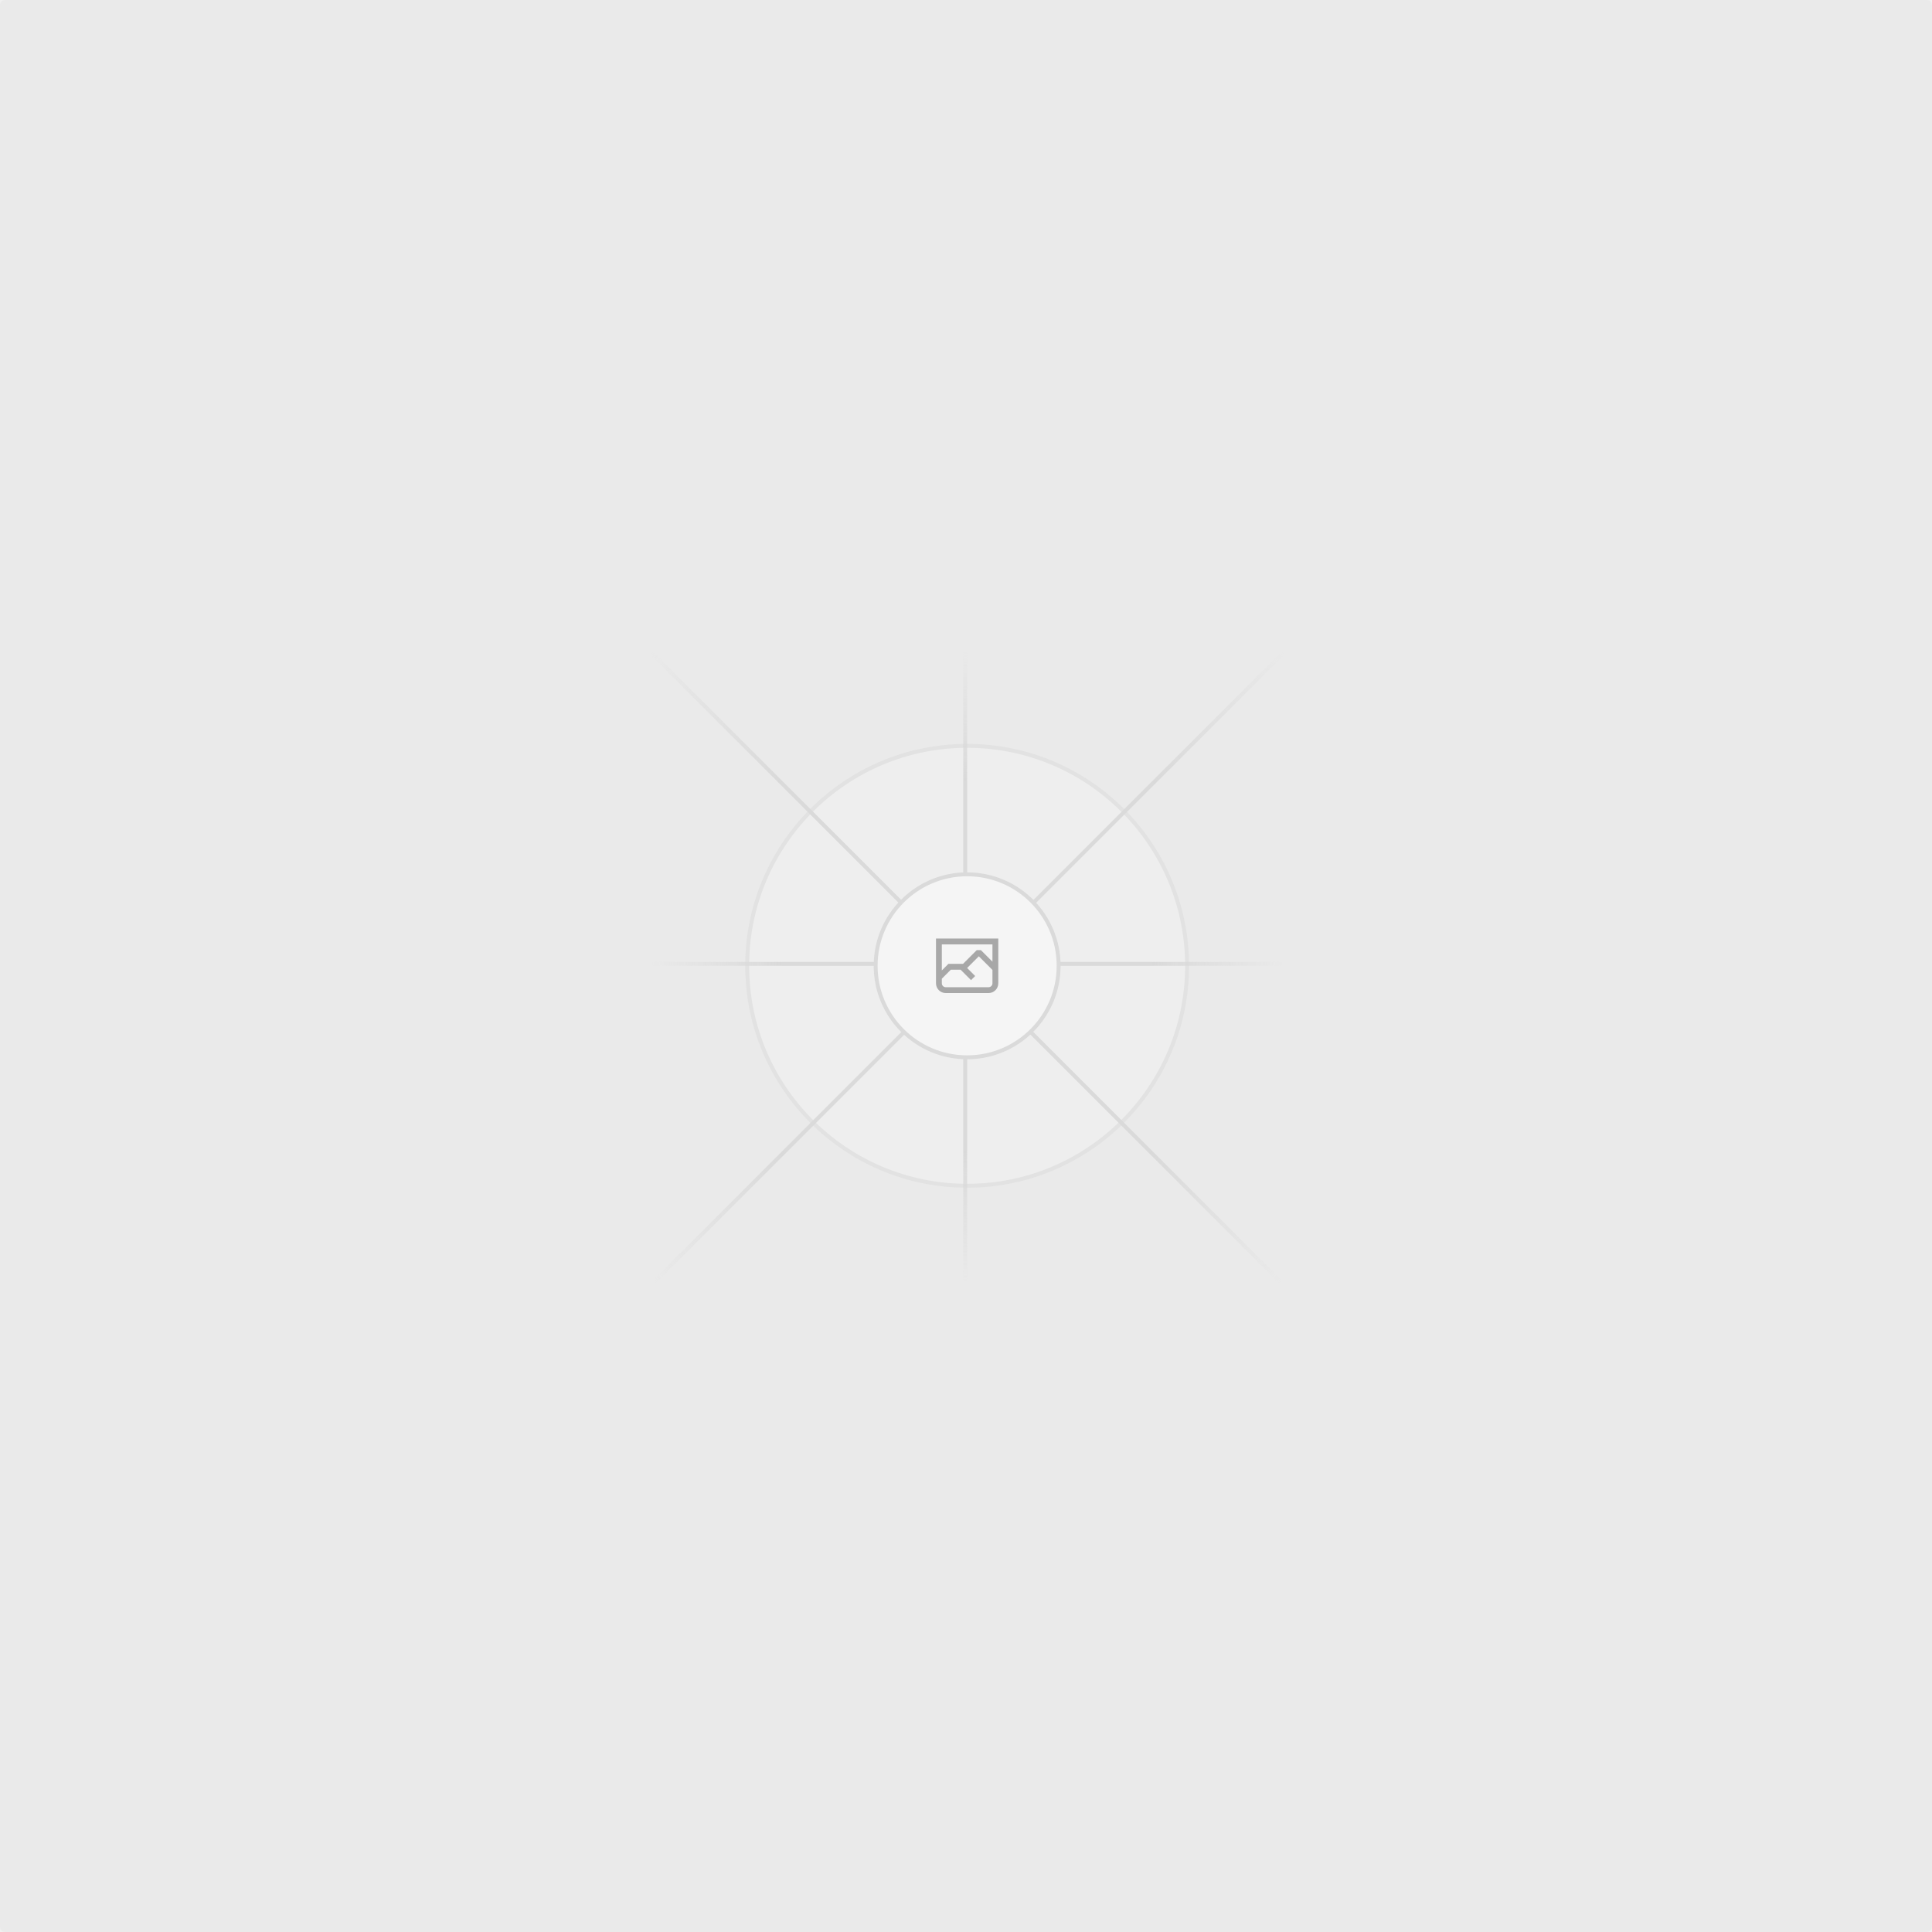
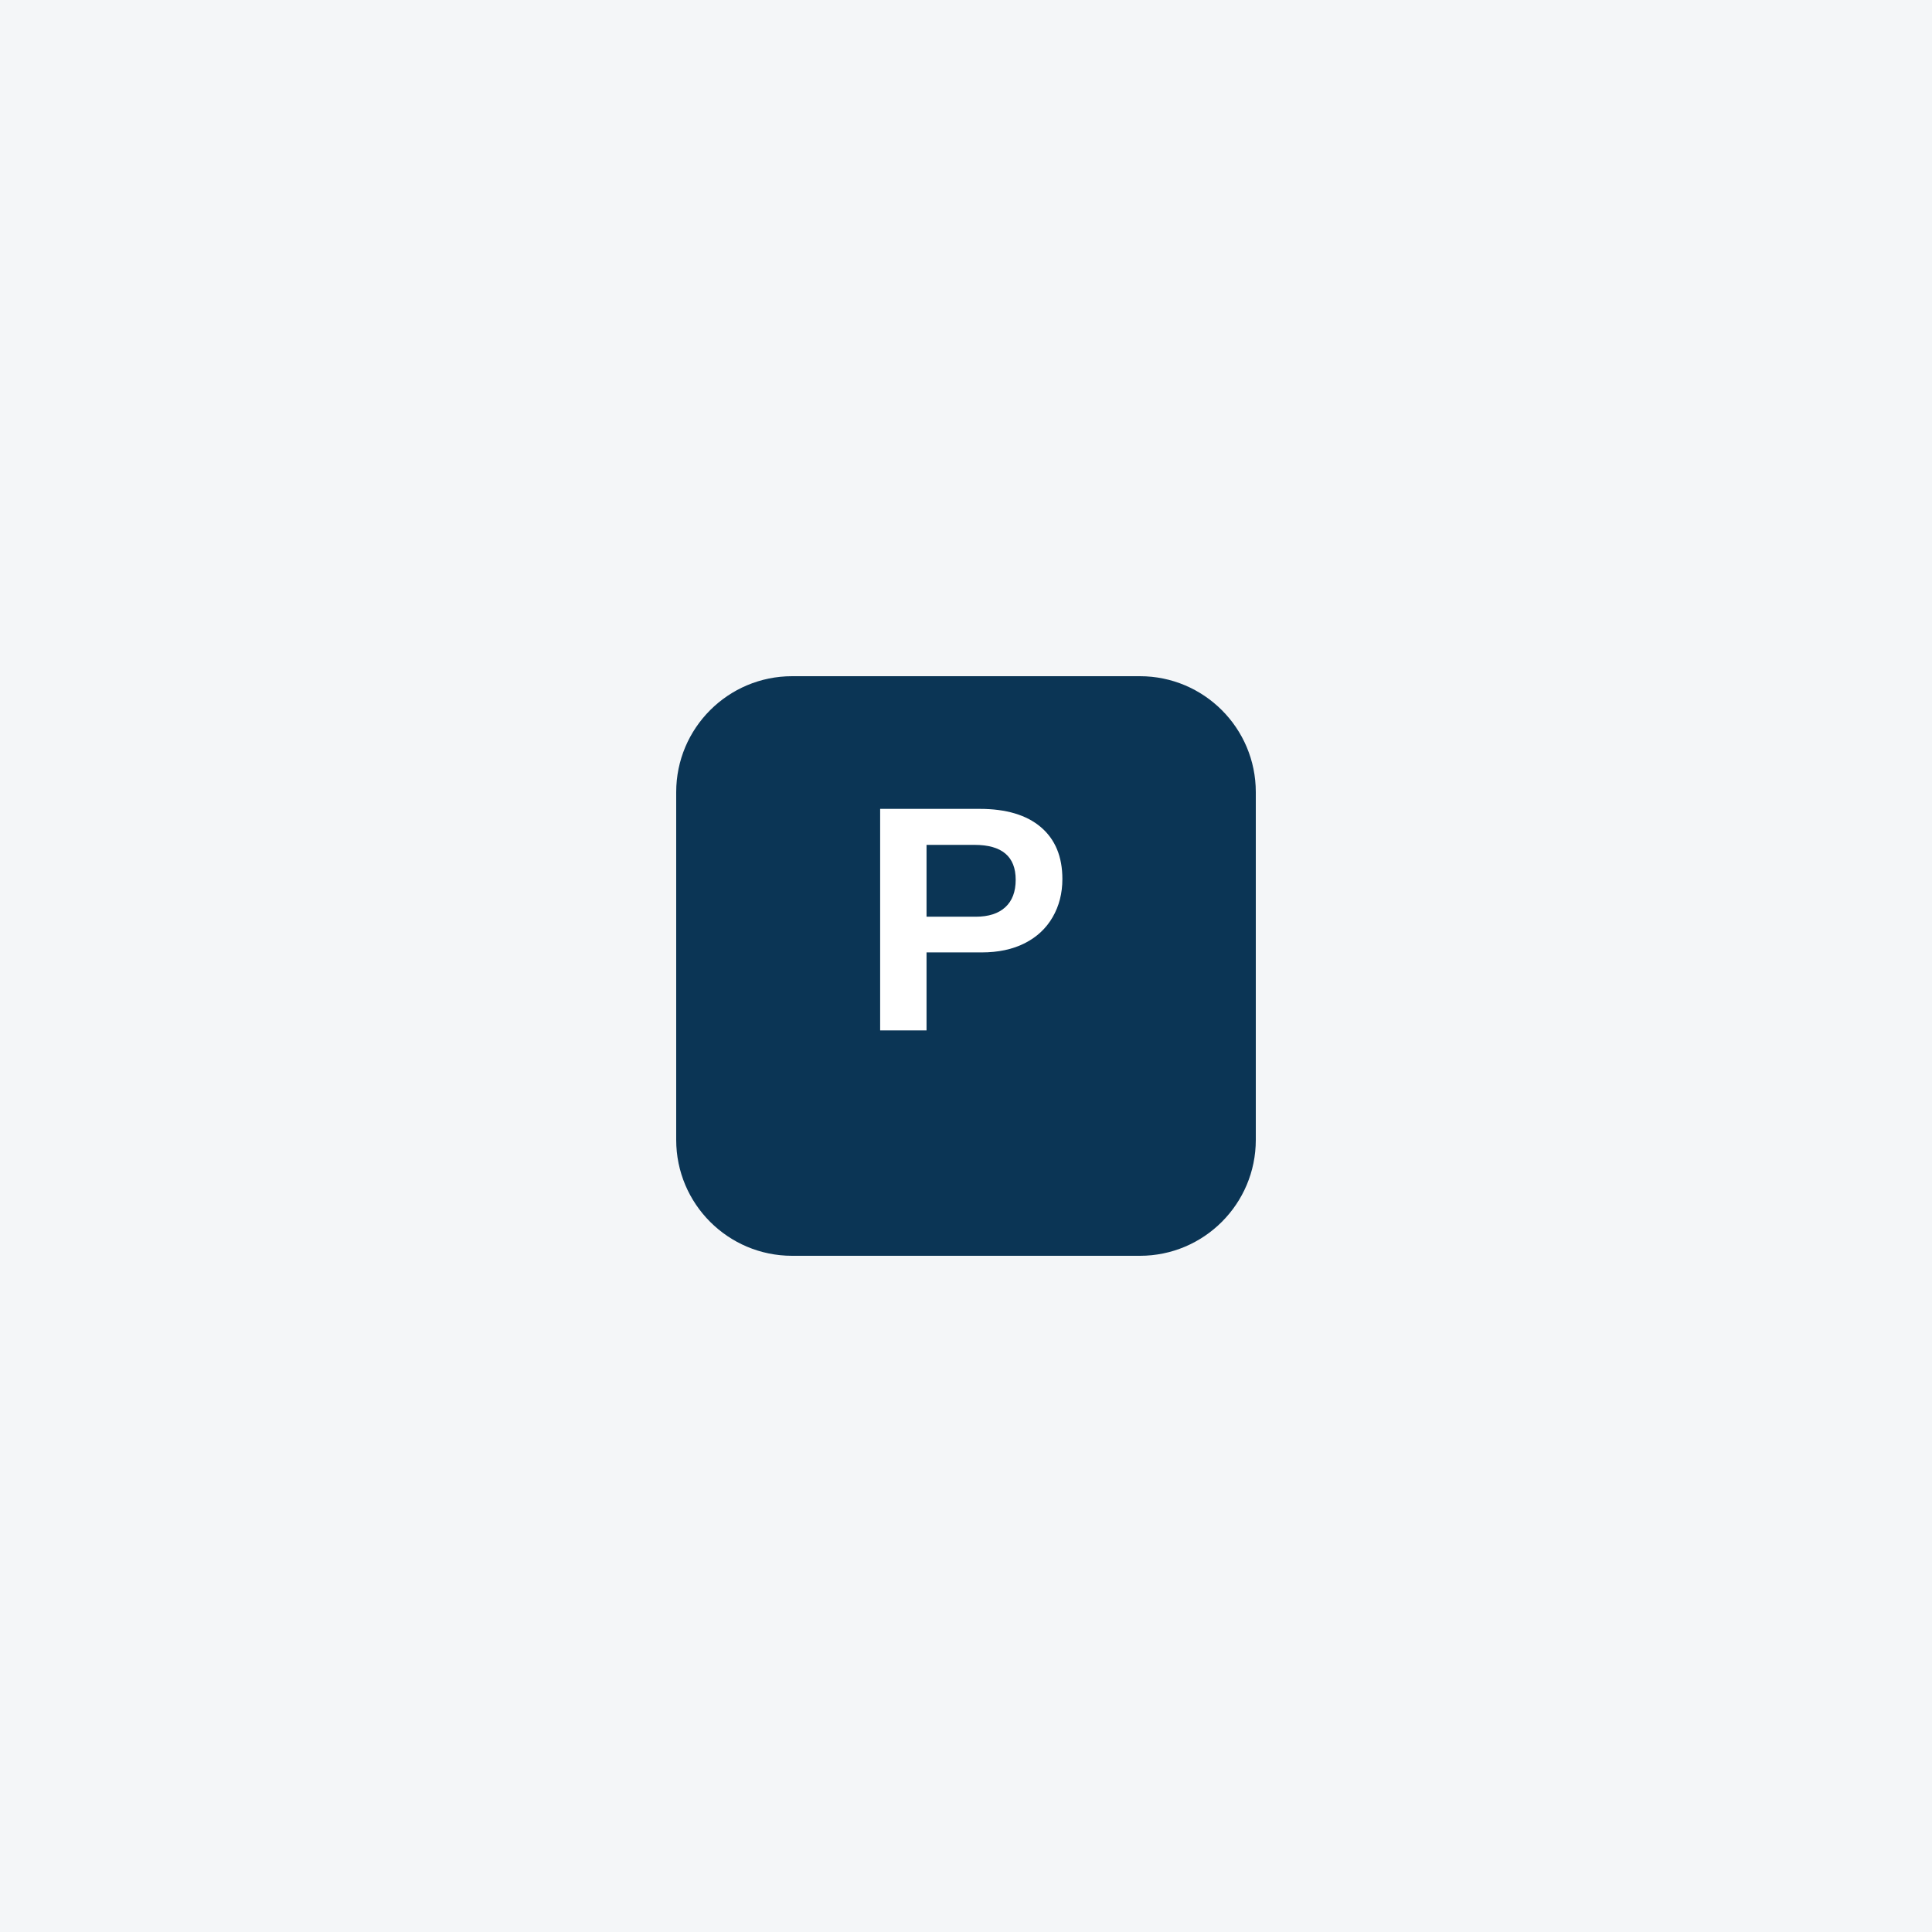
<svg xmlns="http://www.w3.org/2000/svg" width="1200" height="1200" fill="none">
-   <rect width="1200" height="1200" fill="#EAEAEA" rx="3" />
-   <g opacity=".5">
-     <g opacity=".5">
-       <path fill="#FAFAFA" d="M600.709 736.5c-75.454 0-136.621-61.167-136.621-136.62 0-75.454 61.167-136.621 136.621-136.621 75.453 0 136.62 61.167 136.62 136.621 0 75.453-61.167 136.62-136.62 136.62Z" />
-       <path stroke="#C9C9C9" stroke-width="2.418" d="M600.709 736.5c-75.454 0-136.621-61.167-136.621-136.62 0-75.454 61.167-136.621 136.621-136.621 75.453 0 136.62 61.167 136.62 136.621 0 75.453-61.167 136.62-136.62 136.62Z" />
-     </g>
-     <path stroke="url(#a)" stroke-width="2.418" d="M0-1.209h553.581" transform="scale(1 -1) rotate(45 1163.11 91.165)" />
-     <path stroke="url(#b)" stroke-width="2.418" d="M404.846 598.671h391.726" />
-     <path stroke="url(#c)" stroke-width="2.418" d="M599.5 795.742V404.017" />
-     <path stroke="url(#d)" stroke-width="2.418" d="m795.717 796.597-391.441-391.44" />
-     <path fill="#fff" d="M600.709 656.704c-31.384 0-56.825-25.441-56.825-56.824 0-31.384 25.441-56.825 56.825-56.825 31.383 0 56.824 25.441 56.824 56.825 0 31.383-25.441 56.824-56.824 56.824Z" />
-     <g clip-path="url(#e)">
-       <path fill="#666" fill-rule="evenodd" d="M616.426 586.58h-31.434v16.176l3.553-3.554.531-.531h9.068l.074-.074 8.463-8.463h2.565l7.18 7.181V586.58Zm-15.715 14.654 3.698 3.699 1.283 1.282-2.565 2.565-1.282-1.283-5.2-5.199h-6.066l-5.514 5.514-.073.073v2.876a2.418 2.418 0 0 0 2.418 2.418h26.598a2.418 2.418 0 0 0 2.418-2.418v-8.317l-8.463-8.463-7.181 7.181-.071.072Zm-19.347 5.442v4.085a6.045 6.045 0 0 0 6.046 6.045h26.598a6.044 6.044 0 0 0 6.045-6.045v-7.108l1.356-1.355-1.282-1.283-.074-.073v-17.989h-38.689v23.43l-.146.146.146.147Z" clip-rule="evenodd" />
-     </g>
-     <path stroke="#C9C9C9" stroke-width="2.418" d="M600.709 656.704c-31.384 0-56.825-25.441-56.825-56.824 0-31.384 25.441-56.825 56.825-56.825 31.383 0 56.824 25.441 56.824 56.825 0 31.383-25.441 56.824-56.824 56.824Z" />
-   </g>
-   <defs>
-     <linearGradient id="a" x1="554.061" x2="-.48" y1=".083" y2=".087" gradientUnits="userSpaceOnUse">
-       <stop stop-color="#C9C9C9" stop-opacity="0" />
-       <stop offset=".208" stop-color="#C9C9C9" />
-       <stop offset=".792" stop-color="#C9C9C9" />
-       <stop offset="1" stop-color="#C9C9C9" stop-opacity="0" />
-     </linearGradient>
-     <linearGradient id="b" x1="796.912" x2="404.507" y1="599.963" y2="599.965" gradientUnits="userSpaceOnUse">
-       <stop stop-color="#C9C9C9" stop-opacity="0" />
-       <stop offset=".208" stop-color="#C9C9C9" />
-       <stop offset=".792" stop-color="#C9C9C9" />
-       <stop offset="1" stop-color="#C9C9C9" stop-opacity="0" />
-     </linearGradient>
-     <linearGradient id="c" x1="600.792" x2="600.794" y1="403.677" y2="796.082" gradientUnits="userSpaceOnUse">
-       <stop stop-color="#C9C9C9" stop-opacity="0" />
-       <stop offset=".208" stop-color="#C9C9C9" />
-       <stop offset=".792" stop-color="#C9C9C9" />
-       <stop offset="1" stop-color="#C9C9C9" stop-opacity="0" />
-     </linearGradient>
-     <linearGradient id="d" x1="404.85" x2="796.972" y1="403.903" y2="796.02" gradientUnits="userSpaceOnUse">
-       <stop stop-color="#C9C9C9" stop-opacity="0" />
-       <stop offset=".208" stop-color="#C9C9C9" />
-       <stop offset=".792" stop-color="#C9C9C9" />
-       <stop offset="1" stop-color="#C9C9C9" stop-opacity="0" />
-     </linearGradient>
-     <clipPath id="e">
-       <path fill="#fff" d="M581.364 580.535h38.689v38.689h-38.689z" />
-     </clipPath>
-   </defs>
+   <rect width="1200" height="1200" fill="#F4F6F8" />
+   <rect x="420" y="420" width="360" height="360" rx="72" fill="#0B3555" />
+   <text x="600" y="640" text-anchor="middle" font-family="Arial, Helvetica, sans-serif" font-weight="700" font-size="200" fill="#FFFFFF">P</text>
</svg>
